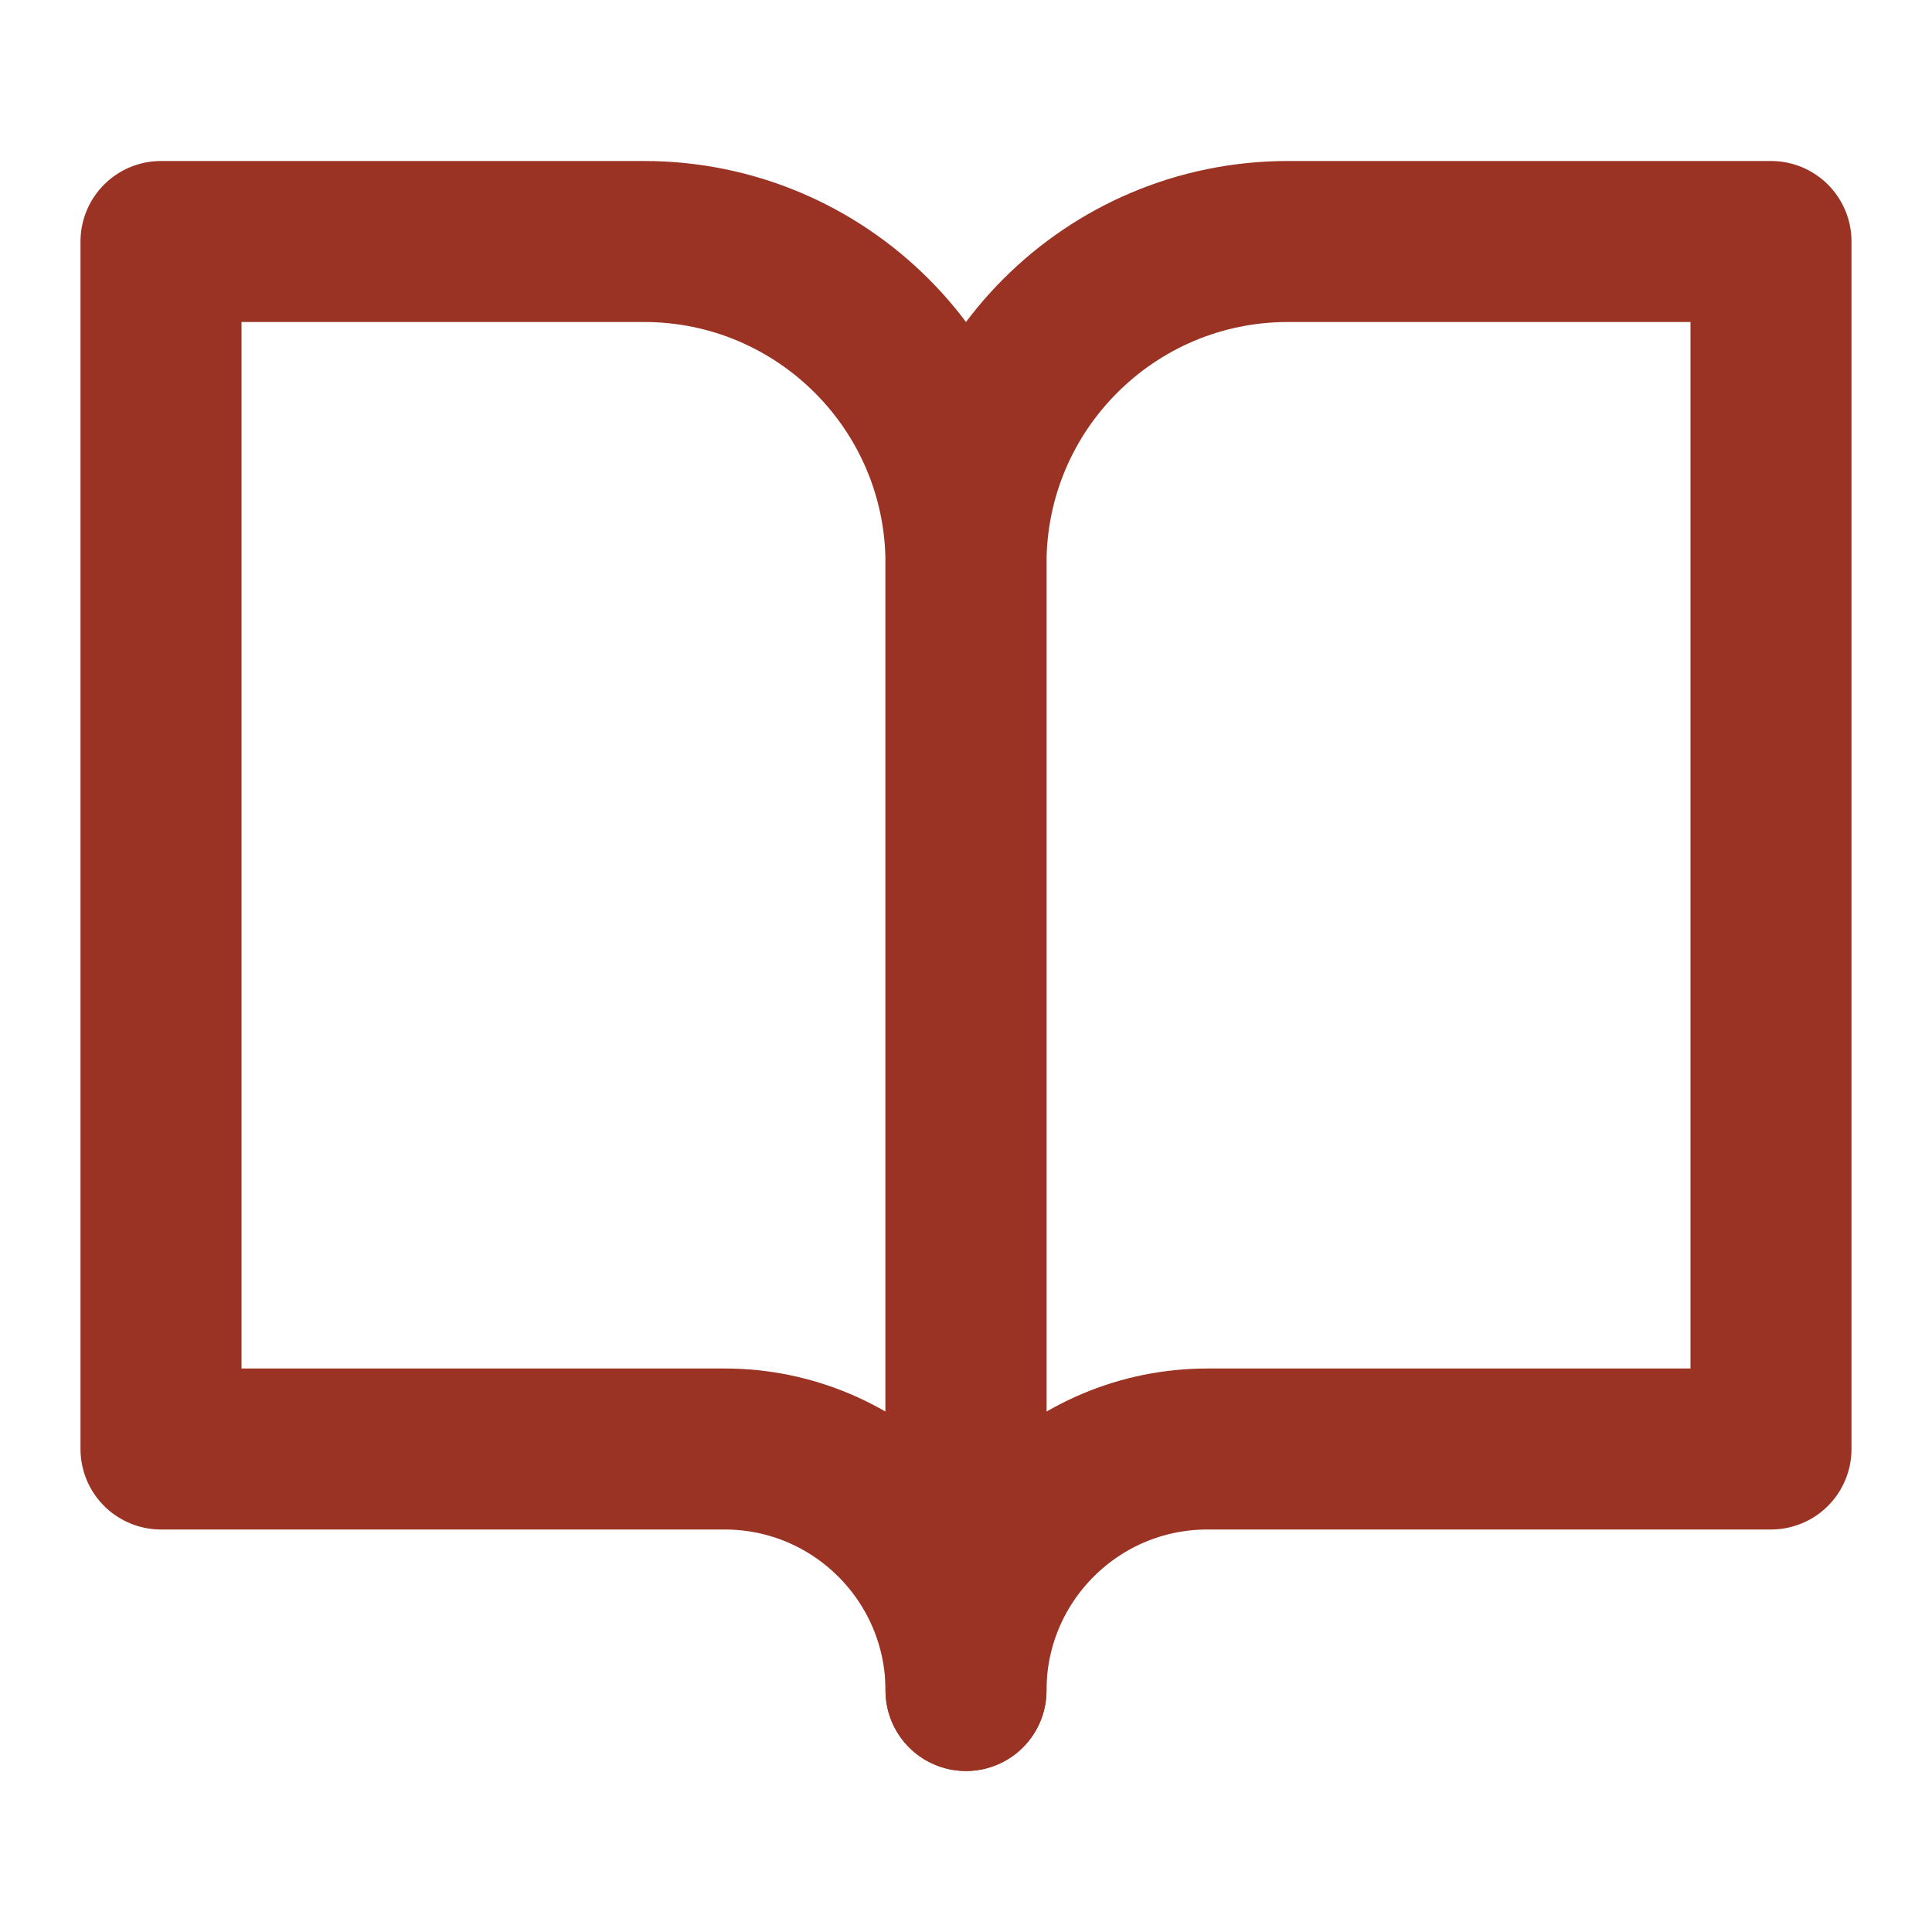
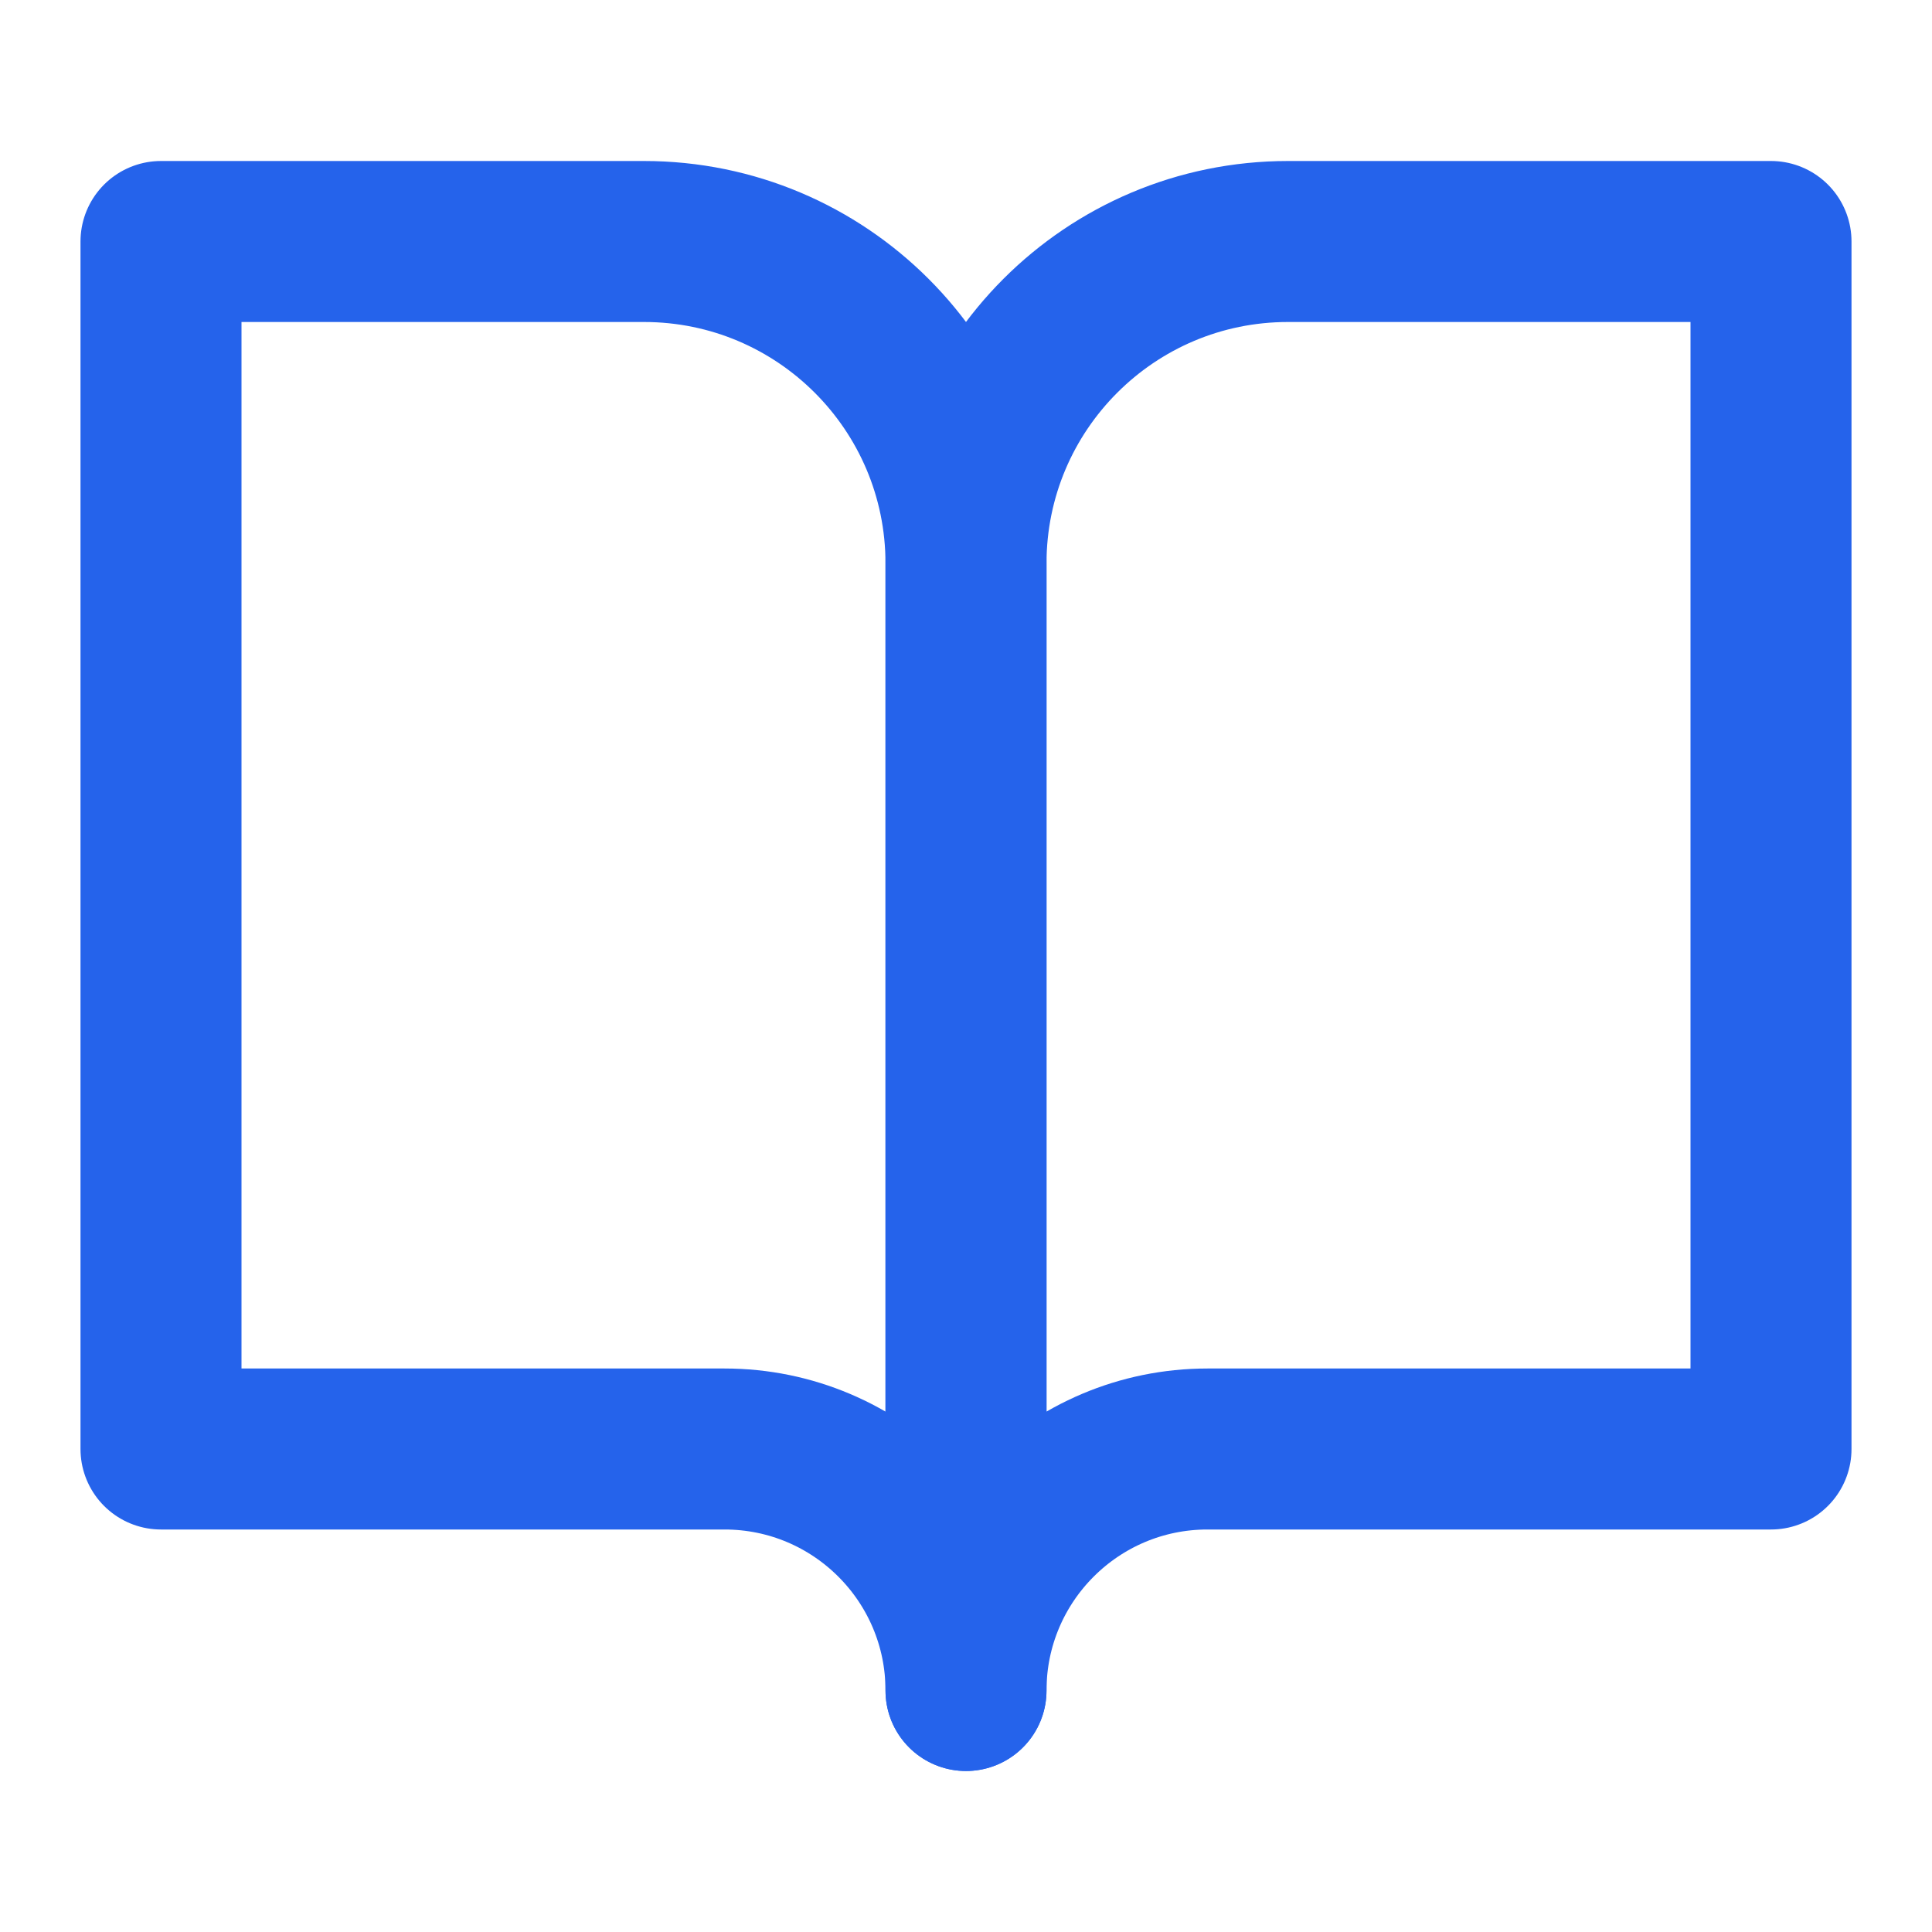
- <svg xmlns="http://www.w3.org/2000/svg" viewBox="0 0 24 24" fill="none" stroke="#9A3324" stroke-width="2" stroke-linecap="round" stroke-linejoin="round">
+ <svg xmlns="http://www.w3.org/2000/svg" viewBox="0 0 24 24" fill="none" stroke="#2563eb" stroke-width="2" stroke-linecap="round" stroke-linejoin="round">
  <path d="M2 3h6a4 4 0 0 1 4 4v14a3 3 0 0 0-3-3H2z" />
  <path d="M22 3h-6a4 4 0 0 0-4 4v14a3 3 0 0 1 3-3h7z" />
</svg>
